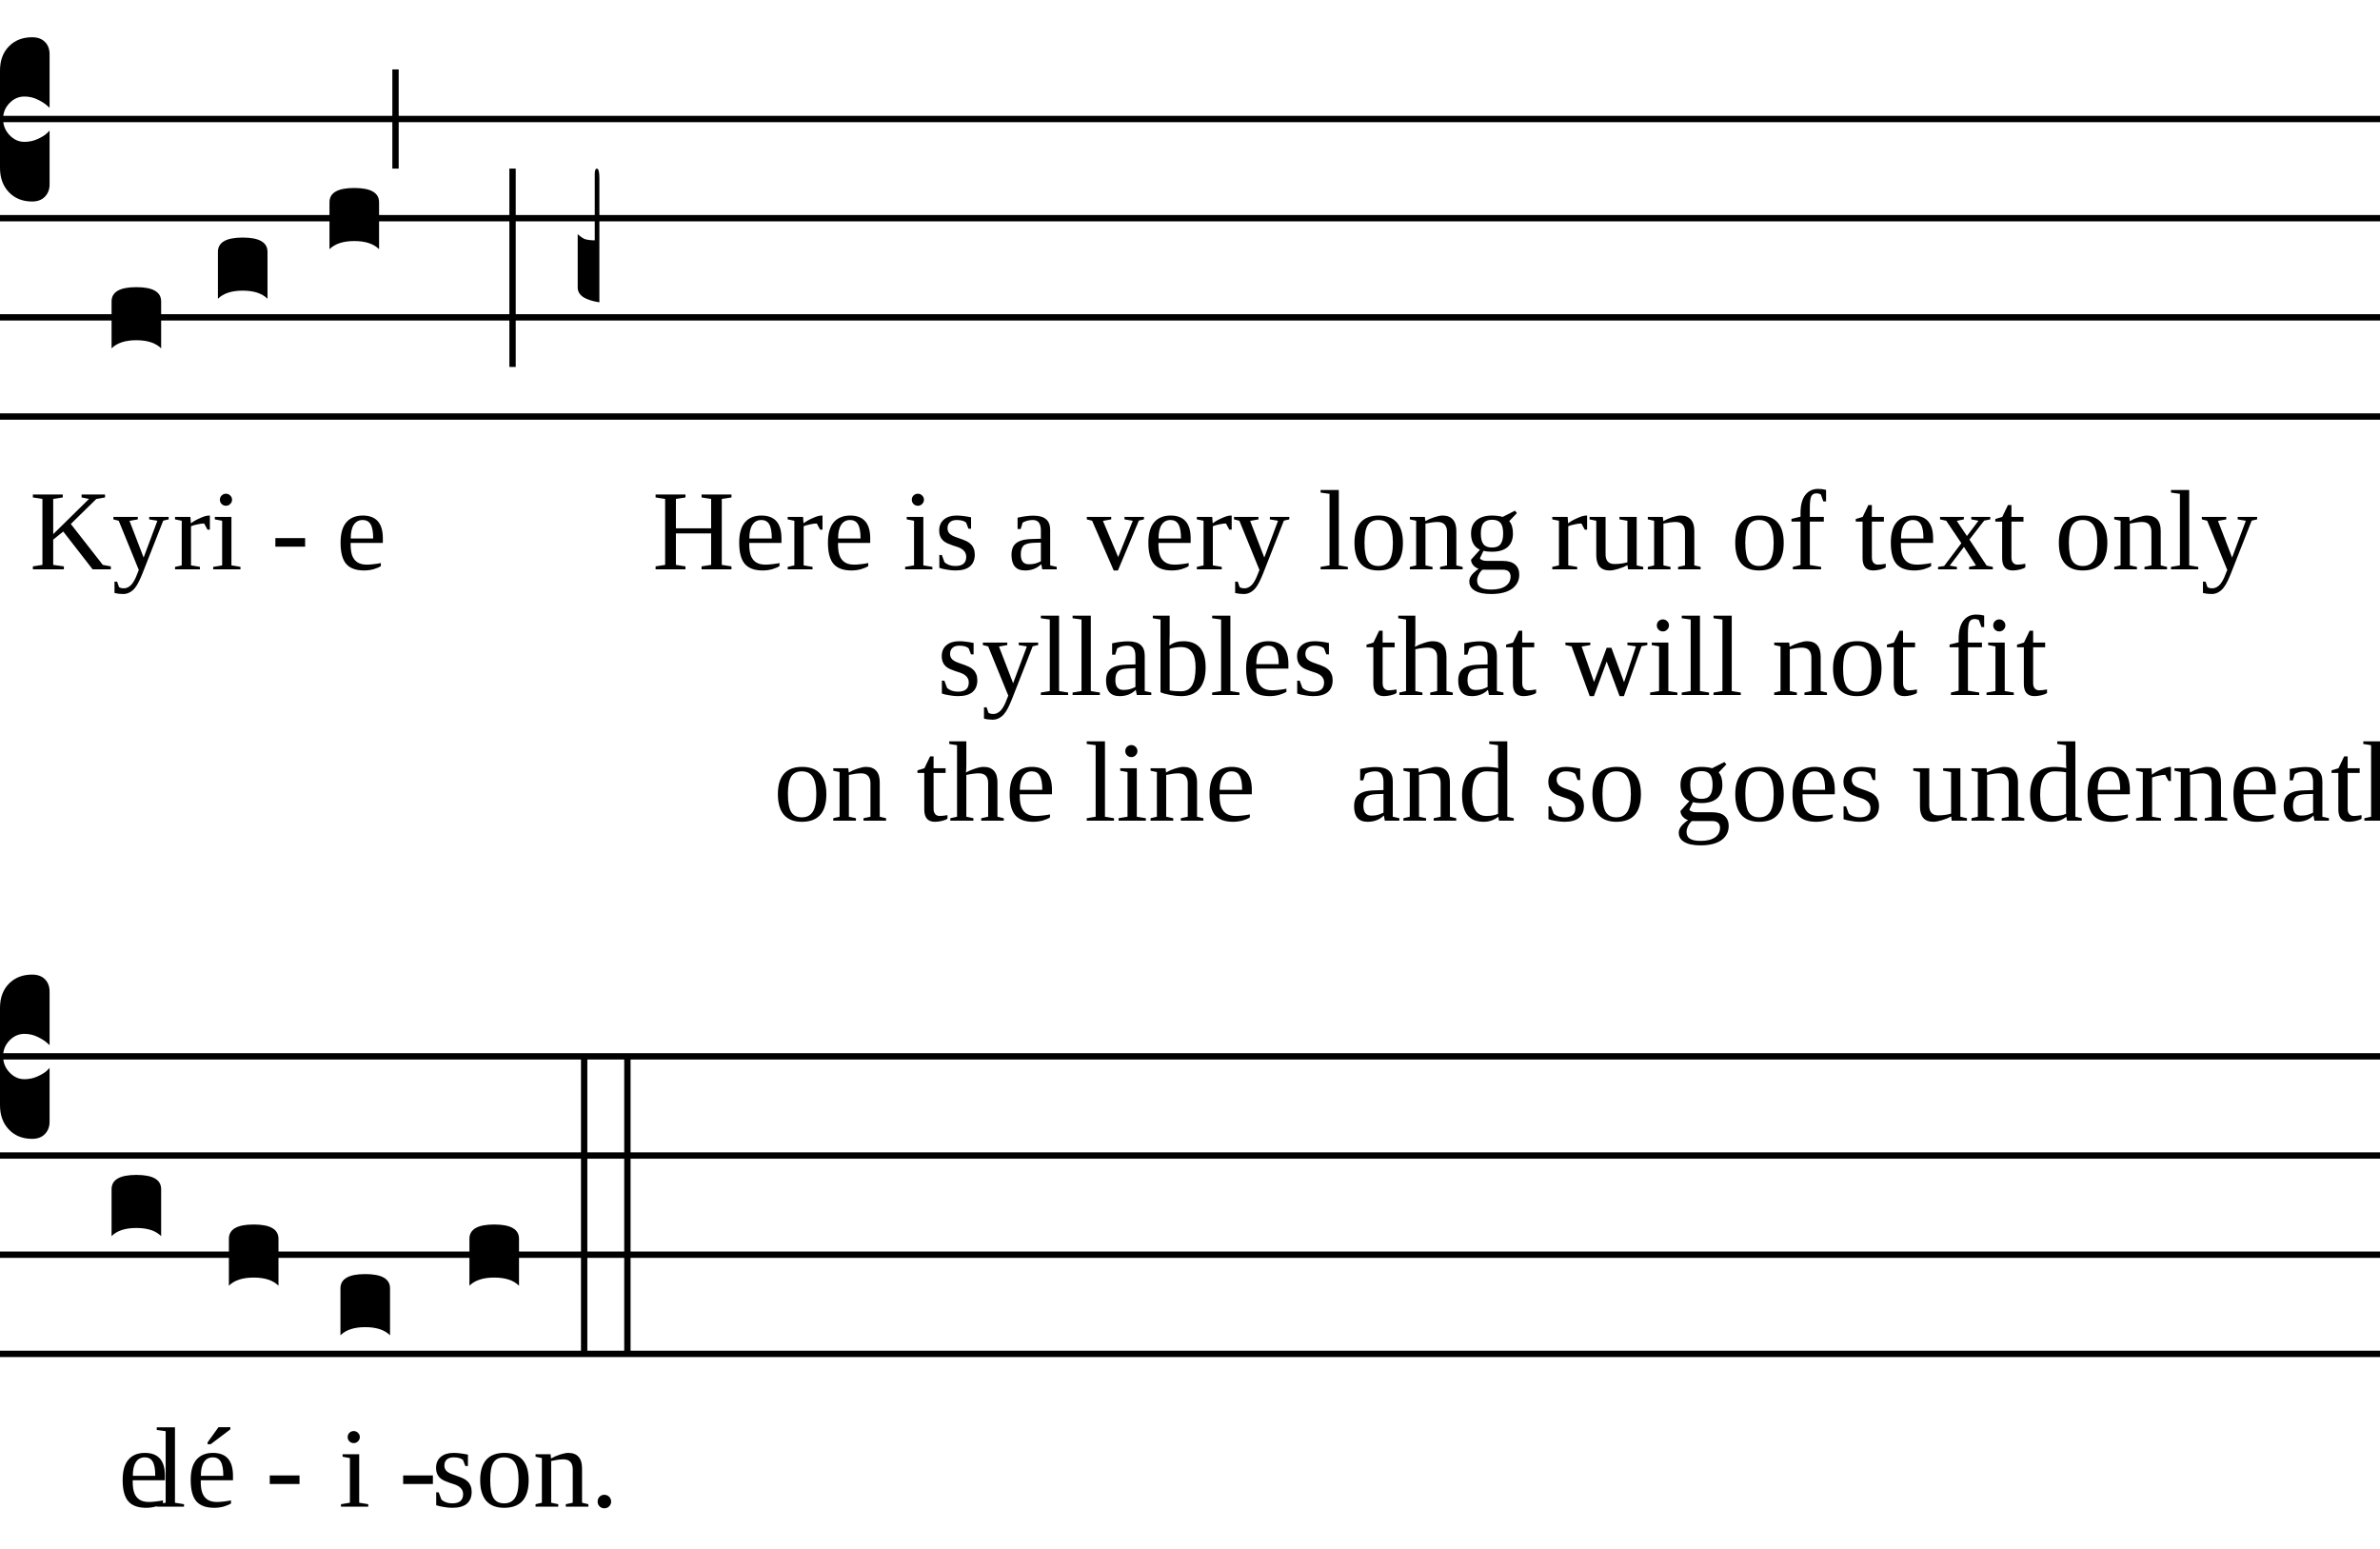
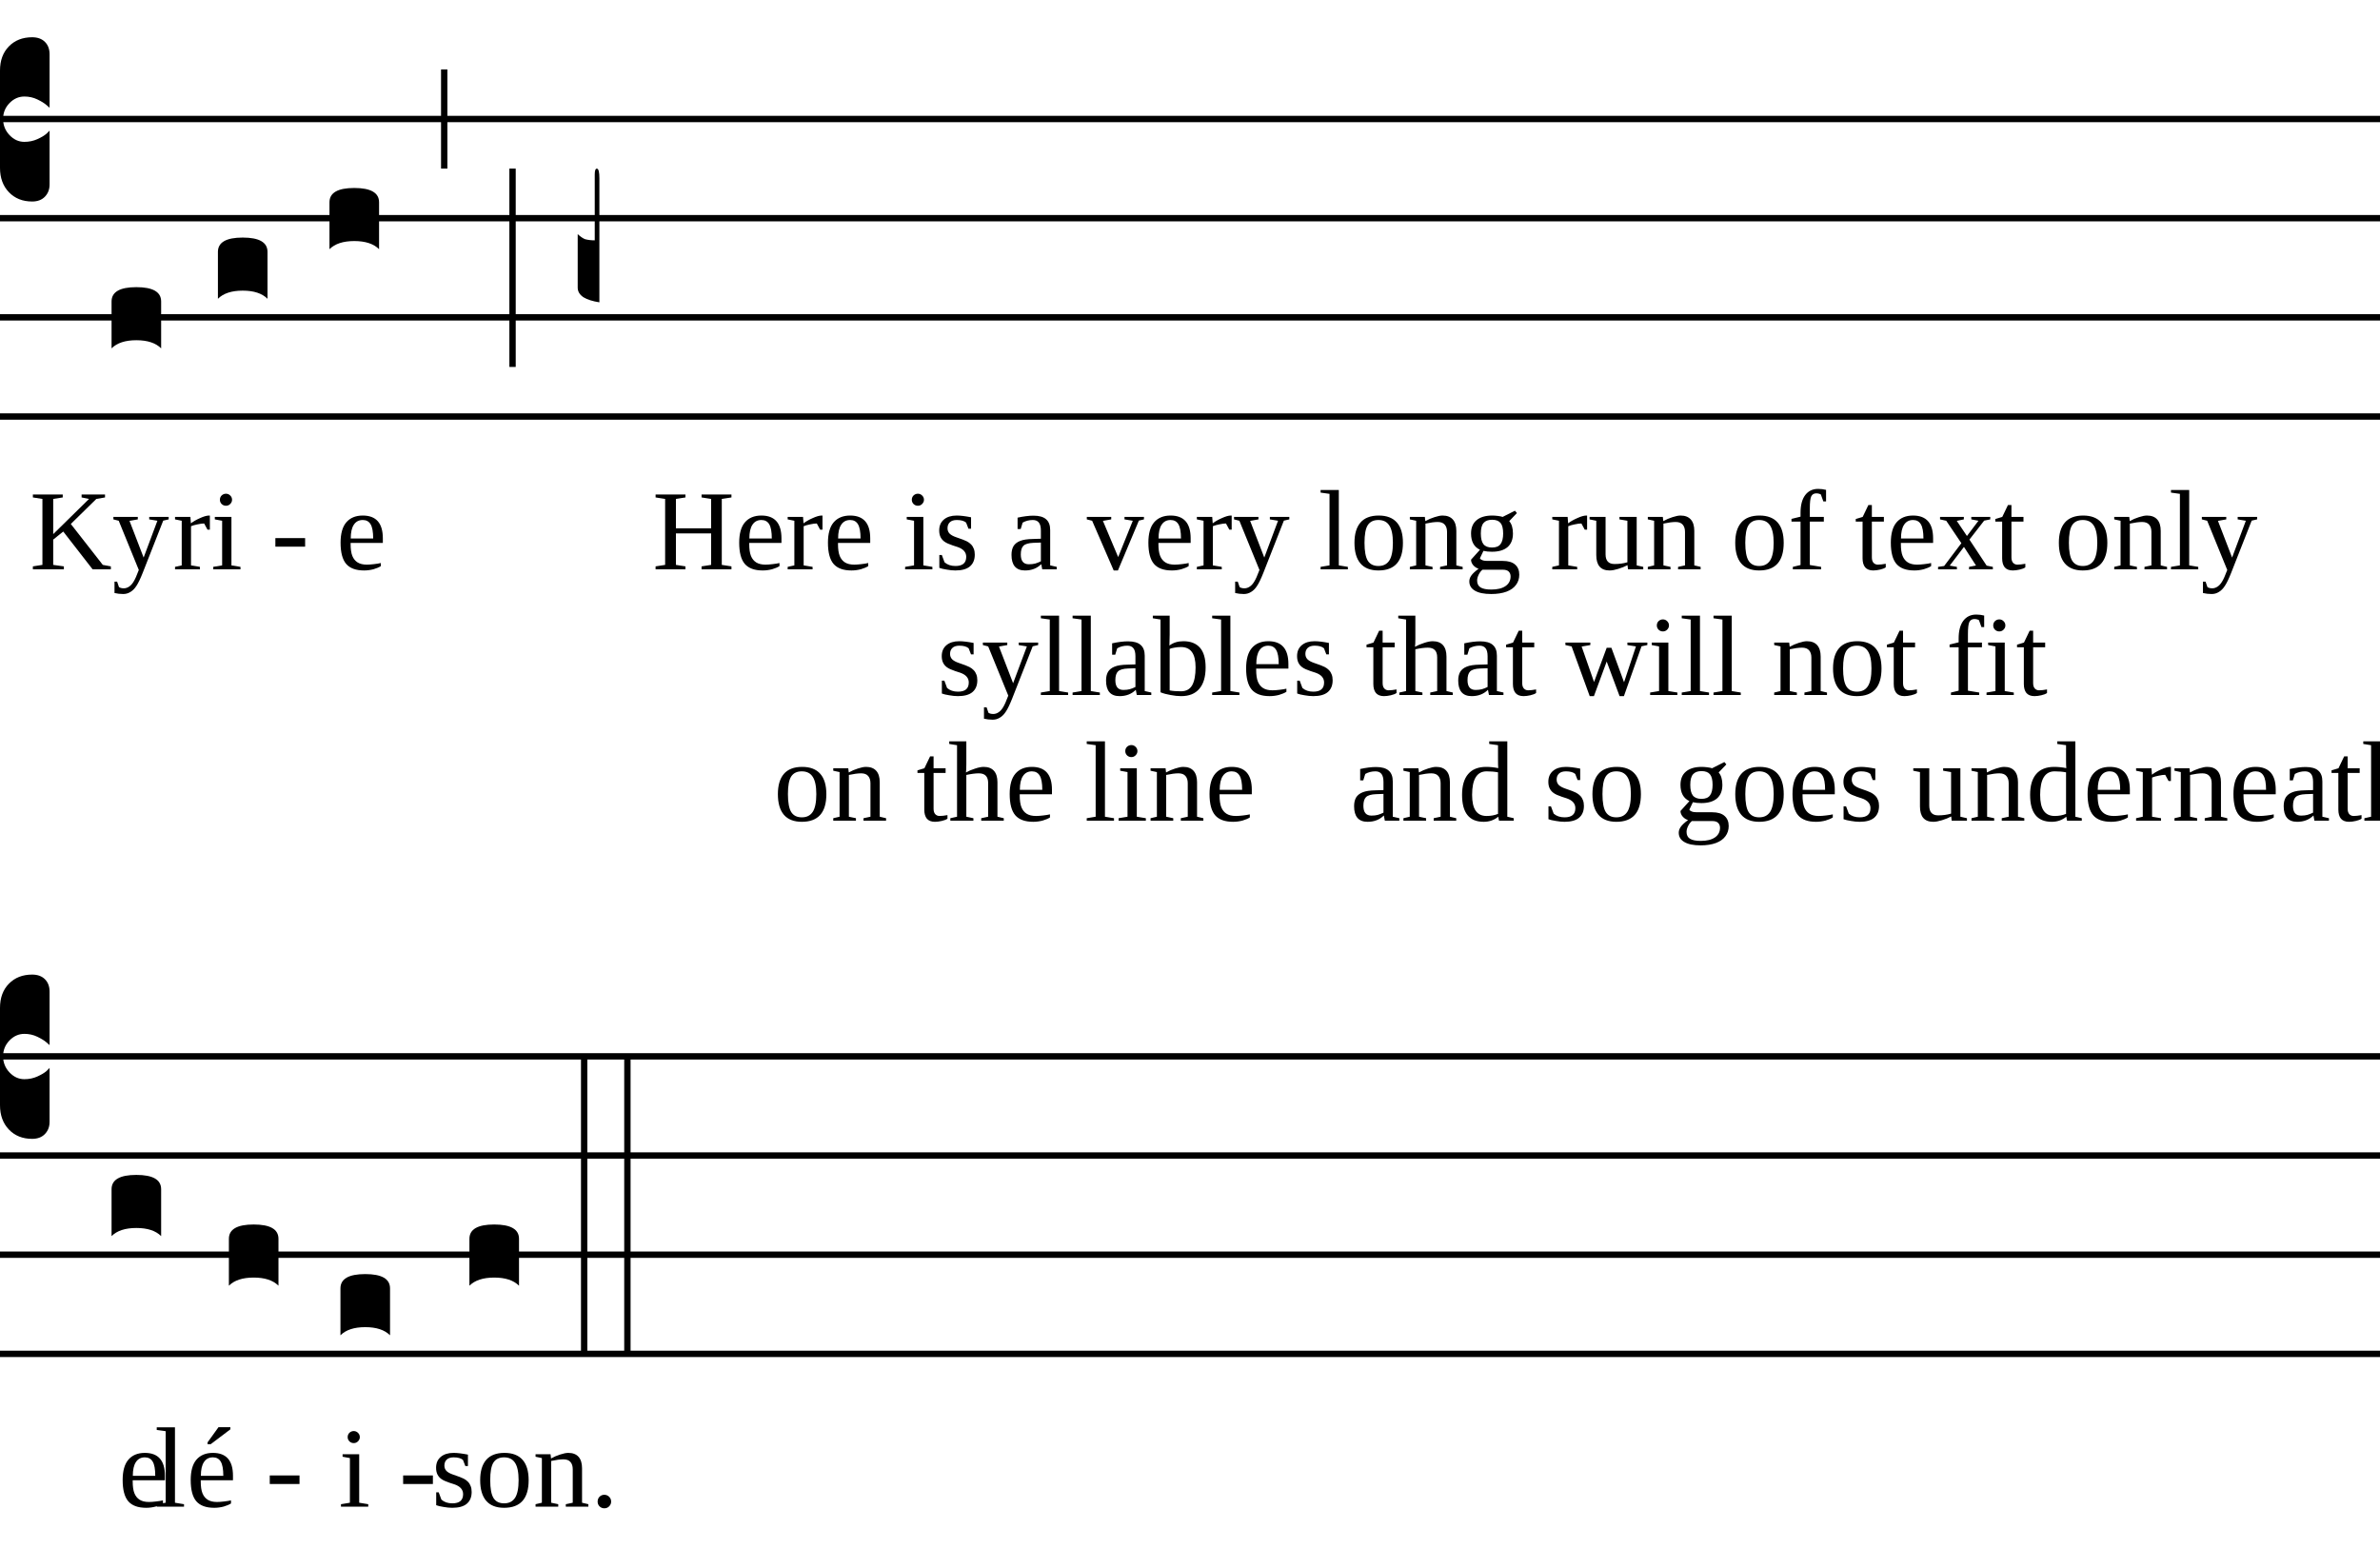
<svg xmlns="http://www.w3.org/2000/svg" xmlns:xlink="http://www.w3.org/1999/xlink" version="1.1" class="Exsurge ChantScore" width="300" height="195.235" viewBox="0 0 300 195.235">
  <g>
    <defs>
      <g id="PunctumQuadratum" class="glyph" transform="scale(0.0625)">
        <path d="M0-60.906c33.333 0 50 9.635 50 28.906v94.53C39.062 51.595 22.396 46.126 0 46.126s-39.063 5.47-50 16.406V-32c0-19.27 16.667-28.906 50-28.906z">
</path>
      </g>
      <g id="None" class="glyph" transform="scale(0.0625)">
        <g>
</g>
      </g>
      <g id="DoClef" class="glyph" transform="scale(0.0625)">
        <path d="M0 98.406V-97.688C0-118 5.99-134.275 17.97-146.516c11.978-12.24 27.603-18.36 46.874-18.36 10.937 0 19.53 3.126 25.78 9.376s9.376 14.583 9.376 25v107.813l-6.25-5.47c-4.167-3.645-10.287-7.42-18.36-11.327-8.072-3.907-16.796-5.86-26.17-5.86-11.46 0-21.486 4.427-30.08 13.282-8.593 8.854-12.89 19.53-12.89 32.03s4.297 23.308 12.89 32.423c8.594 9.115 18.62 13.672 30.08 13.672 9.374 0 18.098-1.822 26.17-5.468 8.073-3.646 14.193-7.292 18.36-10.938l6.25-6.25V132c0 9.896-3.125 18.1-9.375 24.61-6.25 6.51-14.844 9.765-25.78 9.765-19.272 0-34.897-6.25-46.876-18.75C5.99 135.125 0 118.72 0 98.405z">
</path>
      </g>
      <g id="CustosShort" class="glyph" transform="scale(0.0625)">
        <path d="M34.375-188.125c0-8.333 1.563-12.24 4.688-11.72 3.125.522 4.687 7.033 4.687 19.532v250c-13.542-2.083-24.22-5.468-32.03-10.156C3.905 54.324 0 47.813 0 40V-67.813c5.73 5.21 10.677 8.594 14.844 10.157 5.73 1.562 12.24 2.344 19.53 2.343v-132.812z">
</path>
      </g>
      <style>svg.Exsurge .supertitle{fill:#000;font-family:Fake-{};font-size:18.667px;font-kerning:normal}svg.Exsurge .title{fill:#000;font-family:Fake-{};font-size:24px;font-kerning:normal}svg.Exsurge .subtitle{fill:#000;font-family:Fake-{};font-size:16px;font-kerning:normal}svg.Exsurge .textLeftRight{fill:#000;font-family:Fake-{};font-size:14.4px;font-kerning:normal}svg.Exsurge .annotation{fill:#000;font-family:Fake-{};font-size:10.667px;font-kerning:normal}svg.Exsurge .dropCap{fill:#000;font-family:Fake-{};font-size:64px;font-kerning:normal}svg.Exsurge .aboveLinesText{fill:#000;font-family:Fake-{};font-size:16px;font-kerning:normal}svg.Exsurge .choralSign{fill:#000;font-family:Fake-{};font-size:9.375px;font-kerning:normal}svg.Exsurge .lyric{fill:#000;font-family:Fake-{};font-size:14.4px;font-kerning:normal}svg.Exsurge .translation{fill:#000;font-family:Fake-{};font-size:12px;font-kerning:normal}</style>
    </defs>
    <g class="Titles">
</g>
    <g class="chantLine" transform="translate(0,58.75)" element-index="0">
      <g class="staffLines">
        <line x1="0" y1="-43.75" x2="300" y2="-43.75" stroke="#000" stroke-width="0.8" class="staffLine">
</line>
        <line x1="0" y1="-31.25" x2="300" y2="-31.25" stroke="#000" stroke-width="0.8" class="staffLine">
</line>
        <line x1="0" y1="-18.75" x2="300" y2="-18.75" stroke="#000" stroke-width="0.8" class="staffLine">
</line>
        <line x1="0" y1="-6.25" x2="300" y2="-6.25" stroke="#000" stroke-width="0.8" class="staffLine">
</line>
      </g>
      <g class="ChantNotationElement DoClef" transform="translate(0,0)">
        <use xlink:href="#DoClef" class="" source-index="1" element-index="-1" x="0" y="-43.75">
</use>
      </g>
      <g class="ChantNotationElement Punctum" transform="translate(14.0625,0)">
        <text source-index="5" x="-10.339" y="13.012" class="lyric" text-anchor="start" style="">
          <tspan source-index="0" style="">Ky</tspan>
        </text>
        <use xlink:href="#PunctumQuadratum" class=" note" source-index="8" element-index="0" id="note-1" x="3.125" y="-18.75">
</use>
      </g>
      <g class="ChantNotationElement Punctum" transform="translate(27.4689,0)">
        <text source-index="10" x="-5.688" y="13.012" class="lyric" text-anchor="start" style="">
          <tspan source-index="0" style="">ri</tspan>
          <tspan source-index="0" style="">-</tspan>
        </text>
        <use xlink:href="#PunctumQuadratum" class=" note" source-index="13" element-index="1" id="note-2" x="3.125" y="-25">
</use>
      </g>
      <g class="ChantNotationElement Punctum" transform="translate(41.5314,0)">
        <text source-index="15" x="0.835" y="13.012" class="lyric" text-anchor="start" style="">
          <tspan source-index="0" style="">e</tspan>
        </text>
        <use xlink:href="#PunctumQuadratum" class=" note" source-index="17" element-index="2" id="note-3" x="3.125" y="-31.25">
</use>
      </g>
-       <g class="ChantNotationElement QuarterBar" transform="translate(49.4549,0)">
+       <g class="ChantNotationElement QuarterBar" transform="translate(55.5939,0)">
        <rect x="0" y="-50" width="0.8" height="12.5" fill="#000" class="dividerLine" source-index="21" element-index="3" source="[object Object]">
</rect>
      </g>
      <g class="ChantNotationElement TextOnly" transform="translate(290.1216,0)">
        <text source-index="24" x="-238.193" y="13.012" class="lyric" text-anchor="start" style="">
          <tspan source-index="0" style="xOffset: 30.286;" x="-207.907">Here is a very long run of text only</tspan>
          <tspan source-index="0" style="xOffset: 66.185;newLine: true;" dy="1.1em" x="-172.008">syllables that will not fit</tspan>
        </text>
        <use xlink:href="#None" class="" source-index="89" element-index="4" x="0" y="0">
</use>
      </g>
      <g class="ChantNotationElement TextOnly" transform="translate(147.8928,0)">
        <text source-index="91" x="-50.386" y="44.692" class="lyric" text-anchor="start" style="">
          <tspan source-index="0" style="">on the line</tspan>
        </text>
        <use xlink:href="#None" class="" source-index="103" element-index="5" x="0" y="0">
</use>
      </g>
      <g class="ChantNotationElement TextOnly" transform="translate(237.864,0)">
        <text source-index="105" x="-67.68" y="44.692" class="lyric" text-anchor="start" style="">
          <tspan source-index="0" style="">and so goes underneath</tspan>
        </text>
        <use xlink:href="#None" class="" source-index="128" element-index="6" x="0" y="0">
</use>
      </g>
      <g class="ChantNotationElement HalfBar" transform="translate(64.2064,0)">
        <rect x="0" y="-37.5" width="0.8" height="25" fill="#000" class="dividerLine" source-index="131" element-index="7" source="[object Object]">
</rect>
      </g>
      <g class="ChantNotationElement Custos" transform="translate(72.8189,0)">
        <use xlink:href="#CustosShort" class="" x="0" y="-25">
</use>
      </g>
    </g>
    <g class="chantLine" transform="translate(0,176.895)" element-index="1">
      <g class="staffLines">
        <line x1="0" y1="-43.75" x2="300" y2="-43.75" stroke="#000" stroke-width="0.8" class="staffLine">
</line>
        <line x1="0" y1="-31.25" x2="300" y2="-31.25" stroke="#000" stroke-width="0.8" class="staffLine">
</line>
        <line x1="0" y1="-18.75" x2="300" y2="-18.75" stroke="#000" stroke-width="0.8" class="staffLine">
</line>
        <line x1="0" y1="-6.25" x2="300" y2="-6.25" stroke="#000" stroke-width="0.8" class="staffLine">
</line>
      </g>
      <g class="ChantNotationElement DoClef" transform="translate(0,0)">
        <use xlink:href="#DoClef" class="" source-index="1" element-index="-1" x="0" y="-43.75">
</use>
      </g>
      <g class="ChantNotationElement Punctum" transform="translate(14.0625,0)">
        <text source-index="134" x="0.835" y="13.012" class="lyric" text-anchor="start" style="">
          <tspan source-index="0" style="">e</tspan>
        </text>
        <use xlink:href="#PunctumQuadratum" class=" note" source-index="136" element-index="8" id="note-4" x="3.125" y="-25">
</use>
      </g>
      <g class="ChantNotationElement Punctum" transform="translate(28.8513,0)">
        <text source-index="138" x="-9.374" y="13.012" class="lyric" text-anchor="start" style="">
          <tspan source-index="0" style="">lé</tspan>
          <tspan source-index="0" style="">-</tspan>
        </text>
        <use xlink:href="#PunctumQuadratum" class=" note" source-index="141" element-index="9" id="note-5" x="3.125" y="-18.75">
</use>
      </g>
      <g class="ChantNotationElement Punctum" transform="translate(42.9138,0)">
        <text source-index="143" x="-0.23" y="13.012" class="lyric" text-anchor="start" style="">
          <tspan source-index="0" style="">i</tspan>
          <tspan source-index="0" style="">-</tspan>
        </text>
        <use xlink:href="#PunctumQuadratum" class=" note" source-index="145" element-index="10" id="note-6" x="3.125" y="-12.5">
</use>
      </g>
      <g class="ChantNotationElement Punctum" transform="translate(59.1714,0)">
        <text source-index="147" x="-4.795" y="13.012" class="lyric" text-anchor="start" style="">
          <tspan source-index="0" style="">son.</tspan>
        </text>
        <use xlink:href="#PunctumQuadratum" class=" note" source-index="152" element-index="11" id="note-7" x="3.125" y="-18.75">
</use>
      </g>
      <g class="ChantNotationElement DoubleBar" transform="translate(73.2339,0)">
        <rect x="0" y="-43.75" width="0.8" height="37.5" fill="#000" class="dividerLine" source-index="156" element-index="12" source="[object Object]">
</rect>
        <rect x="5.45" y="-43.75" width="0.8" height="37.5" fill="#000" class="dividerLine" source-index="156" element-index="12" source="[object Object]">
</rect>
      </g>
    </g>
  </g>
</svg>
